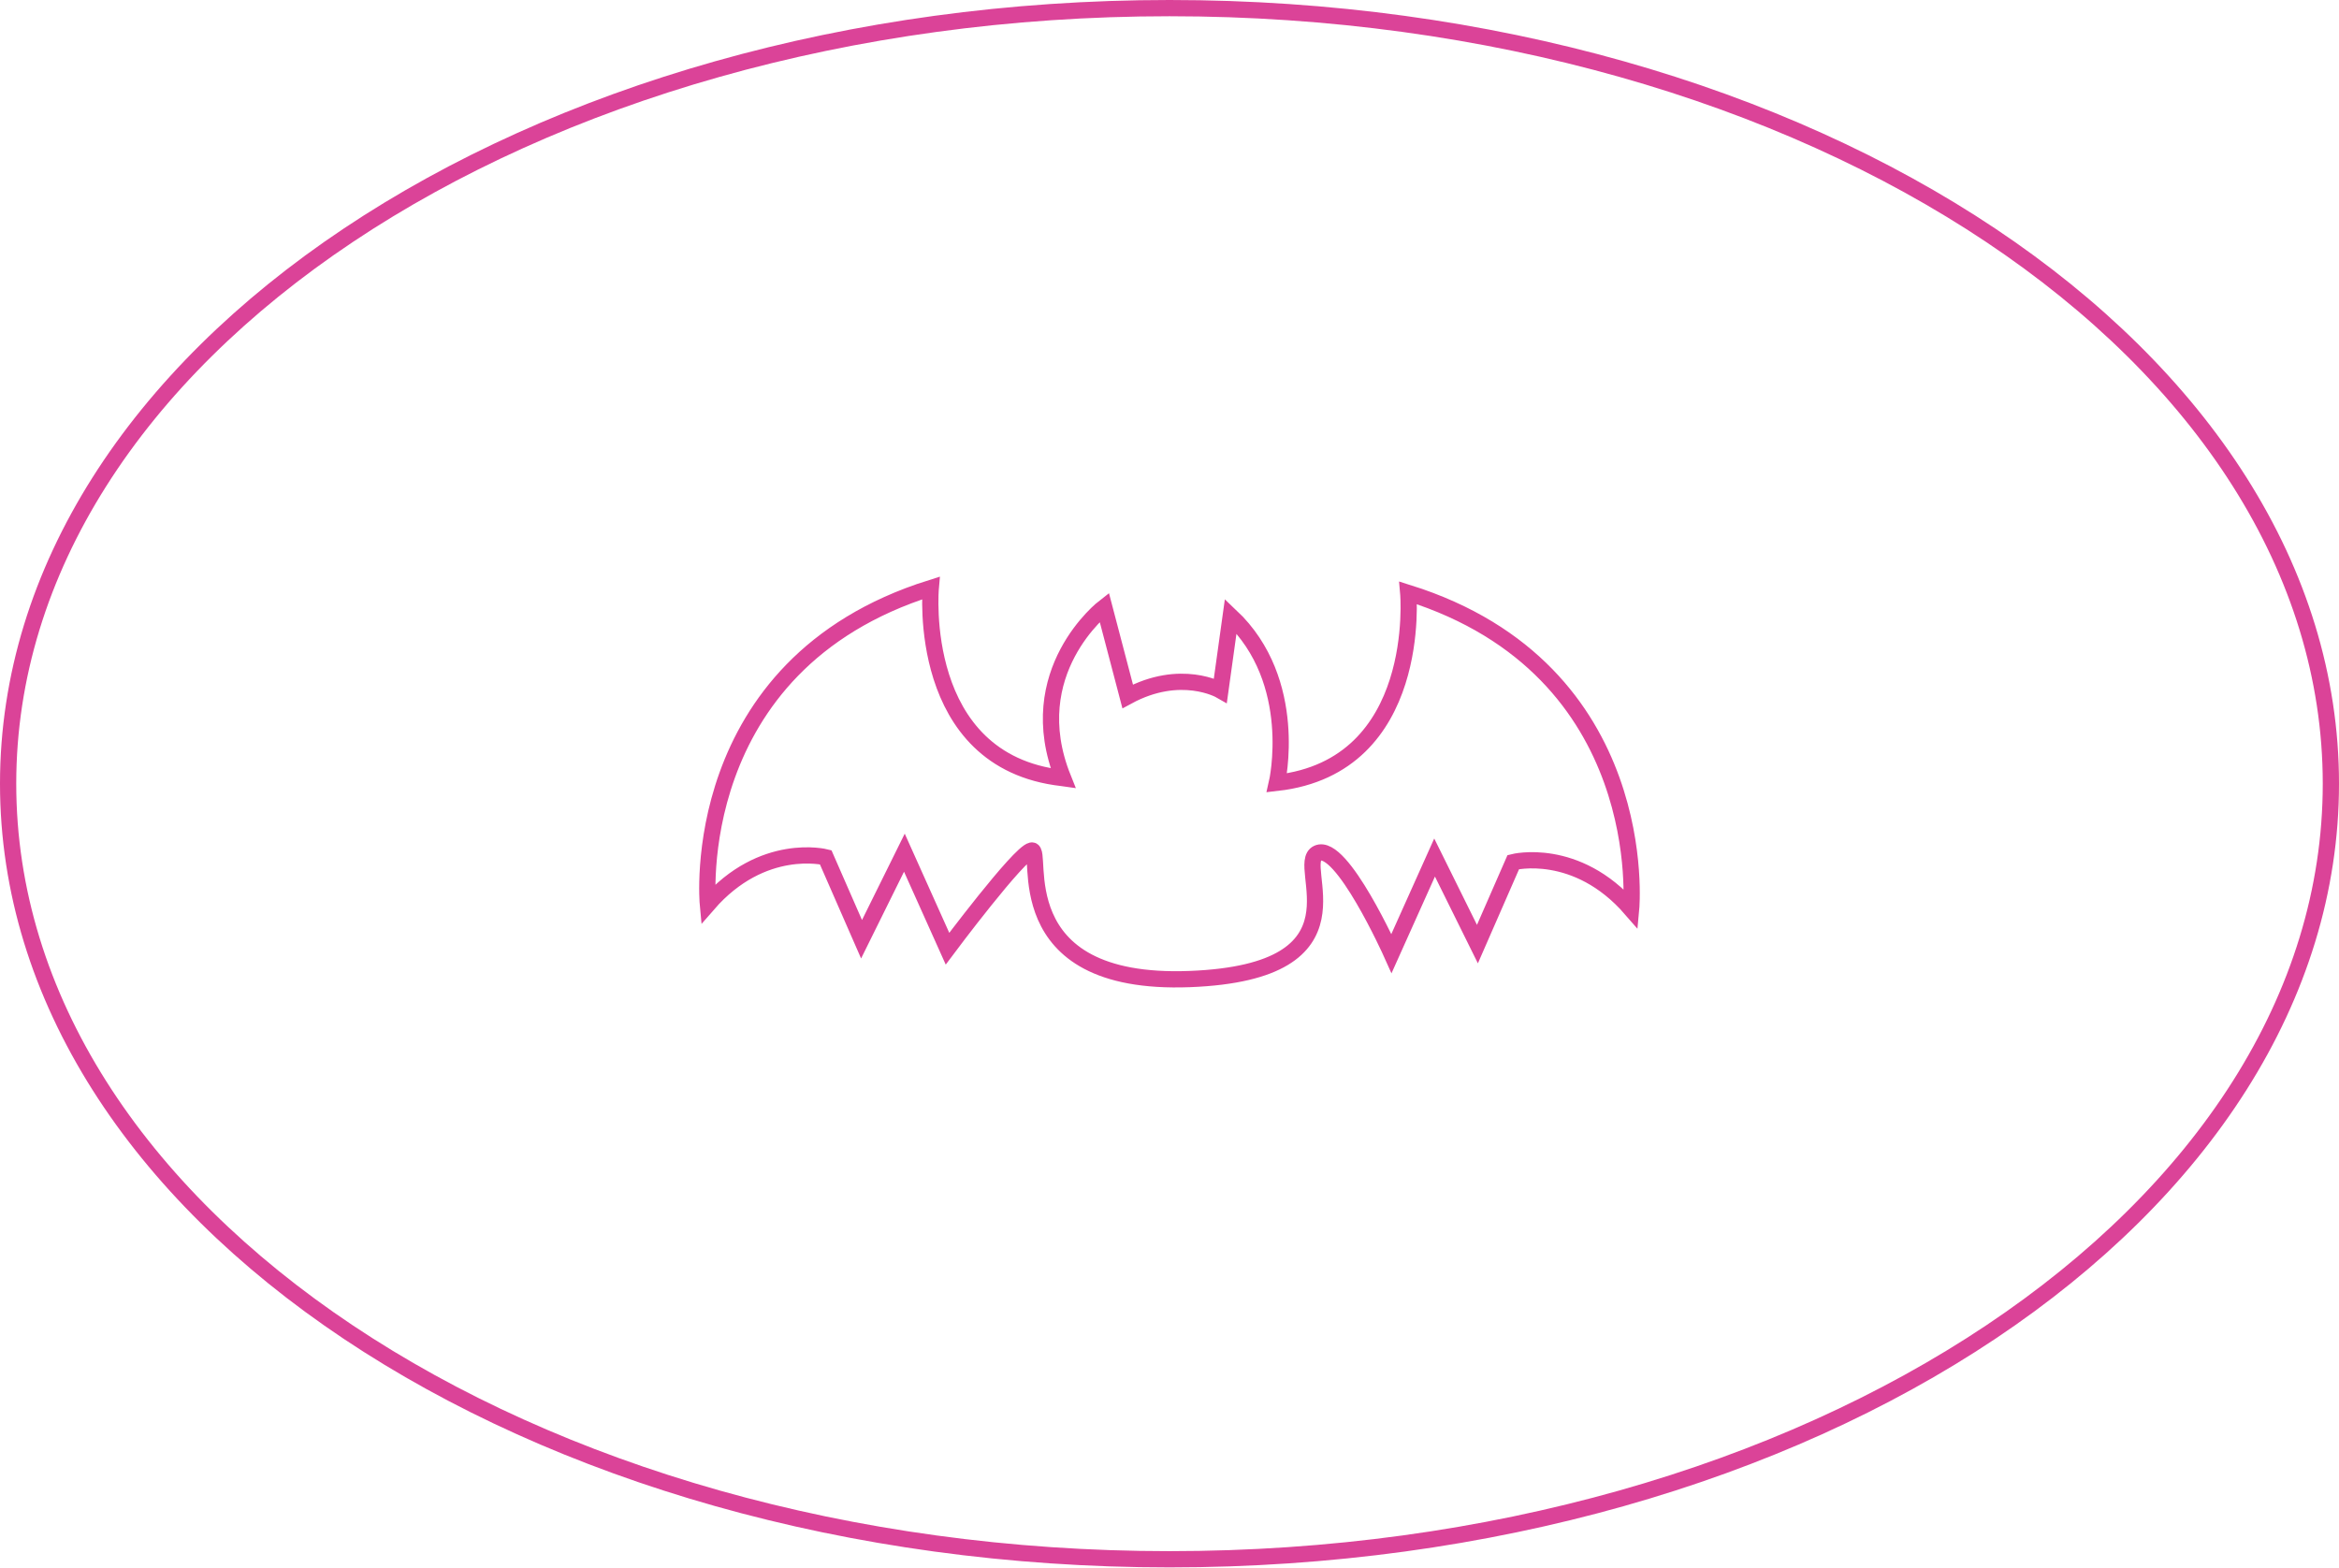
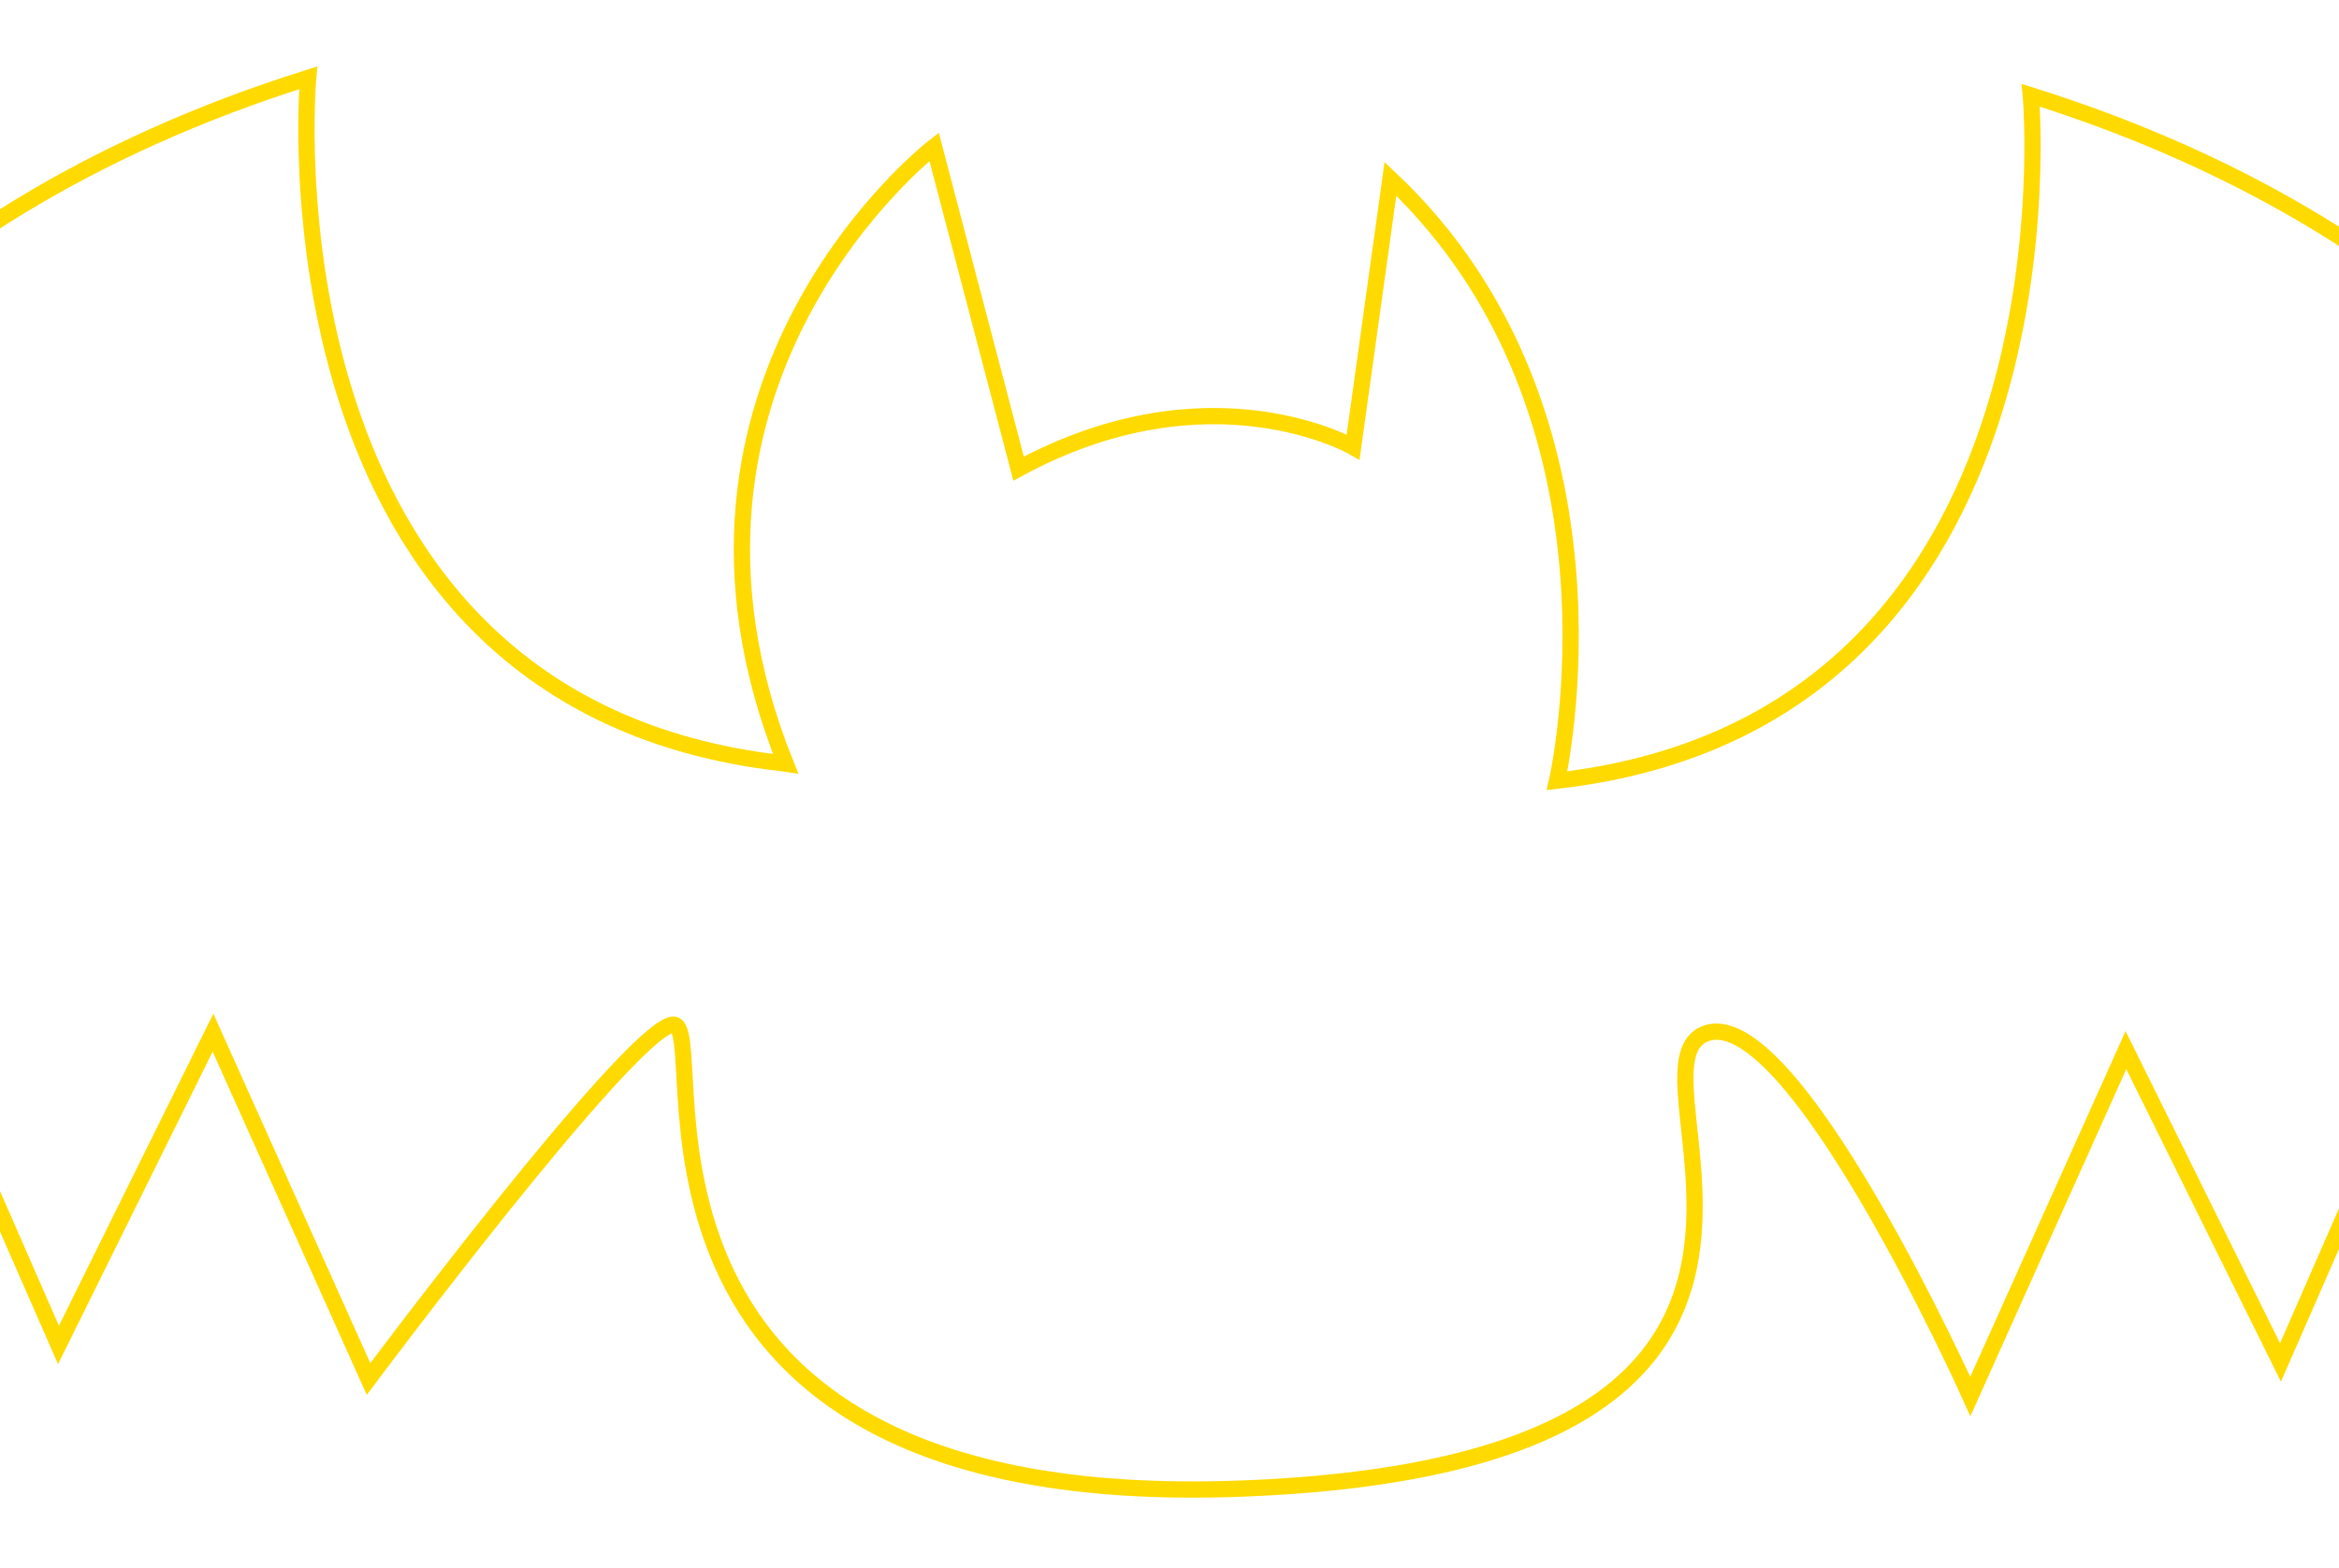
- <svg xmlns="http://www.w3.org/2000/svg" version="1.1" id="Layer_1" x="0px" y="0px" width="144px" height="96.5px" viewBox="0 0 144 96.5" style="enable-background:new 0 0 144 96.5;" xml:space="preserve">
-   <path style="fill:none;stroke:#DB4398;stroke-linecap:round;stroke-miterlimit:10;" d="M63.508,52.363  c-0.791,0.176-5.176,6.045-5.176,6.045l-2.654-5.91l-2.637,5.329l-2.209-5.048c0,0-3.879-0.991-7.253,2.893  c0,0-1.389-14.719,13.723-19.468c0,0-0.959,10.67,8.083,11.695l0.064,0.009c-2.628-6.547,2.534-10.528,2.534-10.528l1.442,5.493  c3.27-1.772,5.708-0.369,5.708-0.369l0.636-4.576c4.281,4.038,2.844,10.27,2.844,10.27c9.042-1.026,8.084-11.696,8.084-11.696  c15.11,4.749,13.723,19.468,13.723,19.468c-3.374-3.883-7.254-2.893-7.254-2.893l-2.208,5.049l-2.638-5.33l-2.654,5.91  c0,0-3.081-6.865-4.553-6.176c-1.474,0.689,3.429,7.312-7.866,7.748C61.731,60.722,64.299,52.187,63.508,52.363z" />
-   <ellipse style="fill:none;stroke:#DB4398;stroke-linecap:round;stroke-miterlimit:10;" cx="72" cy="48.25" rx="71.5" ry="47.75" />
-   <g>
- </g>
-   <g>
- </g>
-   <g>
- </g>
-   <g>
- </g>
-   <g>
- </g>
-   <g>
- </g>
+ <svg xmlns="http://www.w3.org/2000/svg" version="1.1" id="Layer_1" x="0px" y="0px" width="144px" height="96.5px" viewBox="0 0 144 96.5" enable-background="new 0 0 144 96.5" xml:space="preserve">
+   <path fill="none" stroke="#FFDA00" stroke-linecap="round" stroke-miterlimit="10" d="M41.362,63.092  C38.509,63.726,22.689,84.9,22.689,84.9l-9.576-21.322L3.6,82.805l-7.97-18.212c0,0-13.995-3.577-26.168,10.437  c0,0-5.011-53.104,49.51-70.238c0,0-3.46,38.496,29.162,42.193l0.232,0.034c-9.483-23.622,9.141-37.985,9.141-37.985l5.203,19.818  c11.799-6.393,20.595-1.331,20.595-1.331l2.297-16.511C101.043,25.579,95.86,48.065,95.86,48.065  c32.62-3.704,29.166-42.199,29.166-42.199C179.54,23,174.535,76.103,174.535,76.103c-12.172-14.007-26.169-10.437-26.169-10.437  l-7.968,18.216l-9.516-19.229l-9.578,21.323c0,0-11.114-24.77-16.426-22.286C99.56,66.177,117.251,90.073,76.5,91.646  C34.952,93.252,44.216,62.458,41.362,63.092z" />
+   <ellipse fill="none" stroke="#FFDA00" stroke-linecap="round" stroke-miterlimit="10" cx="72" cy="48.25" rx="145" ry="96.836" />
</svg>
